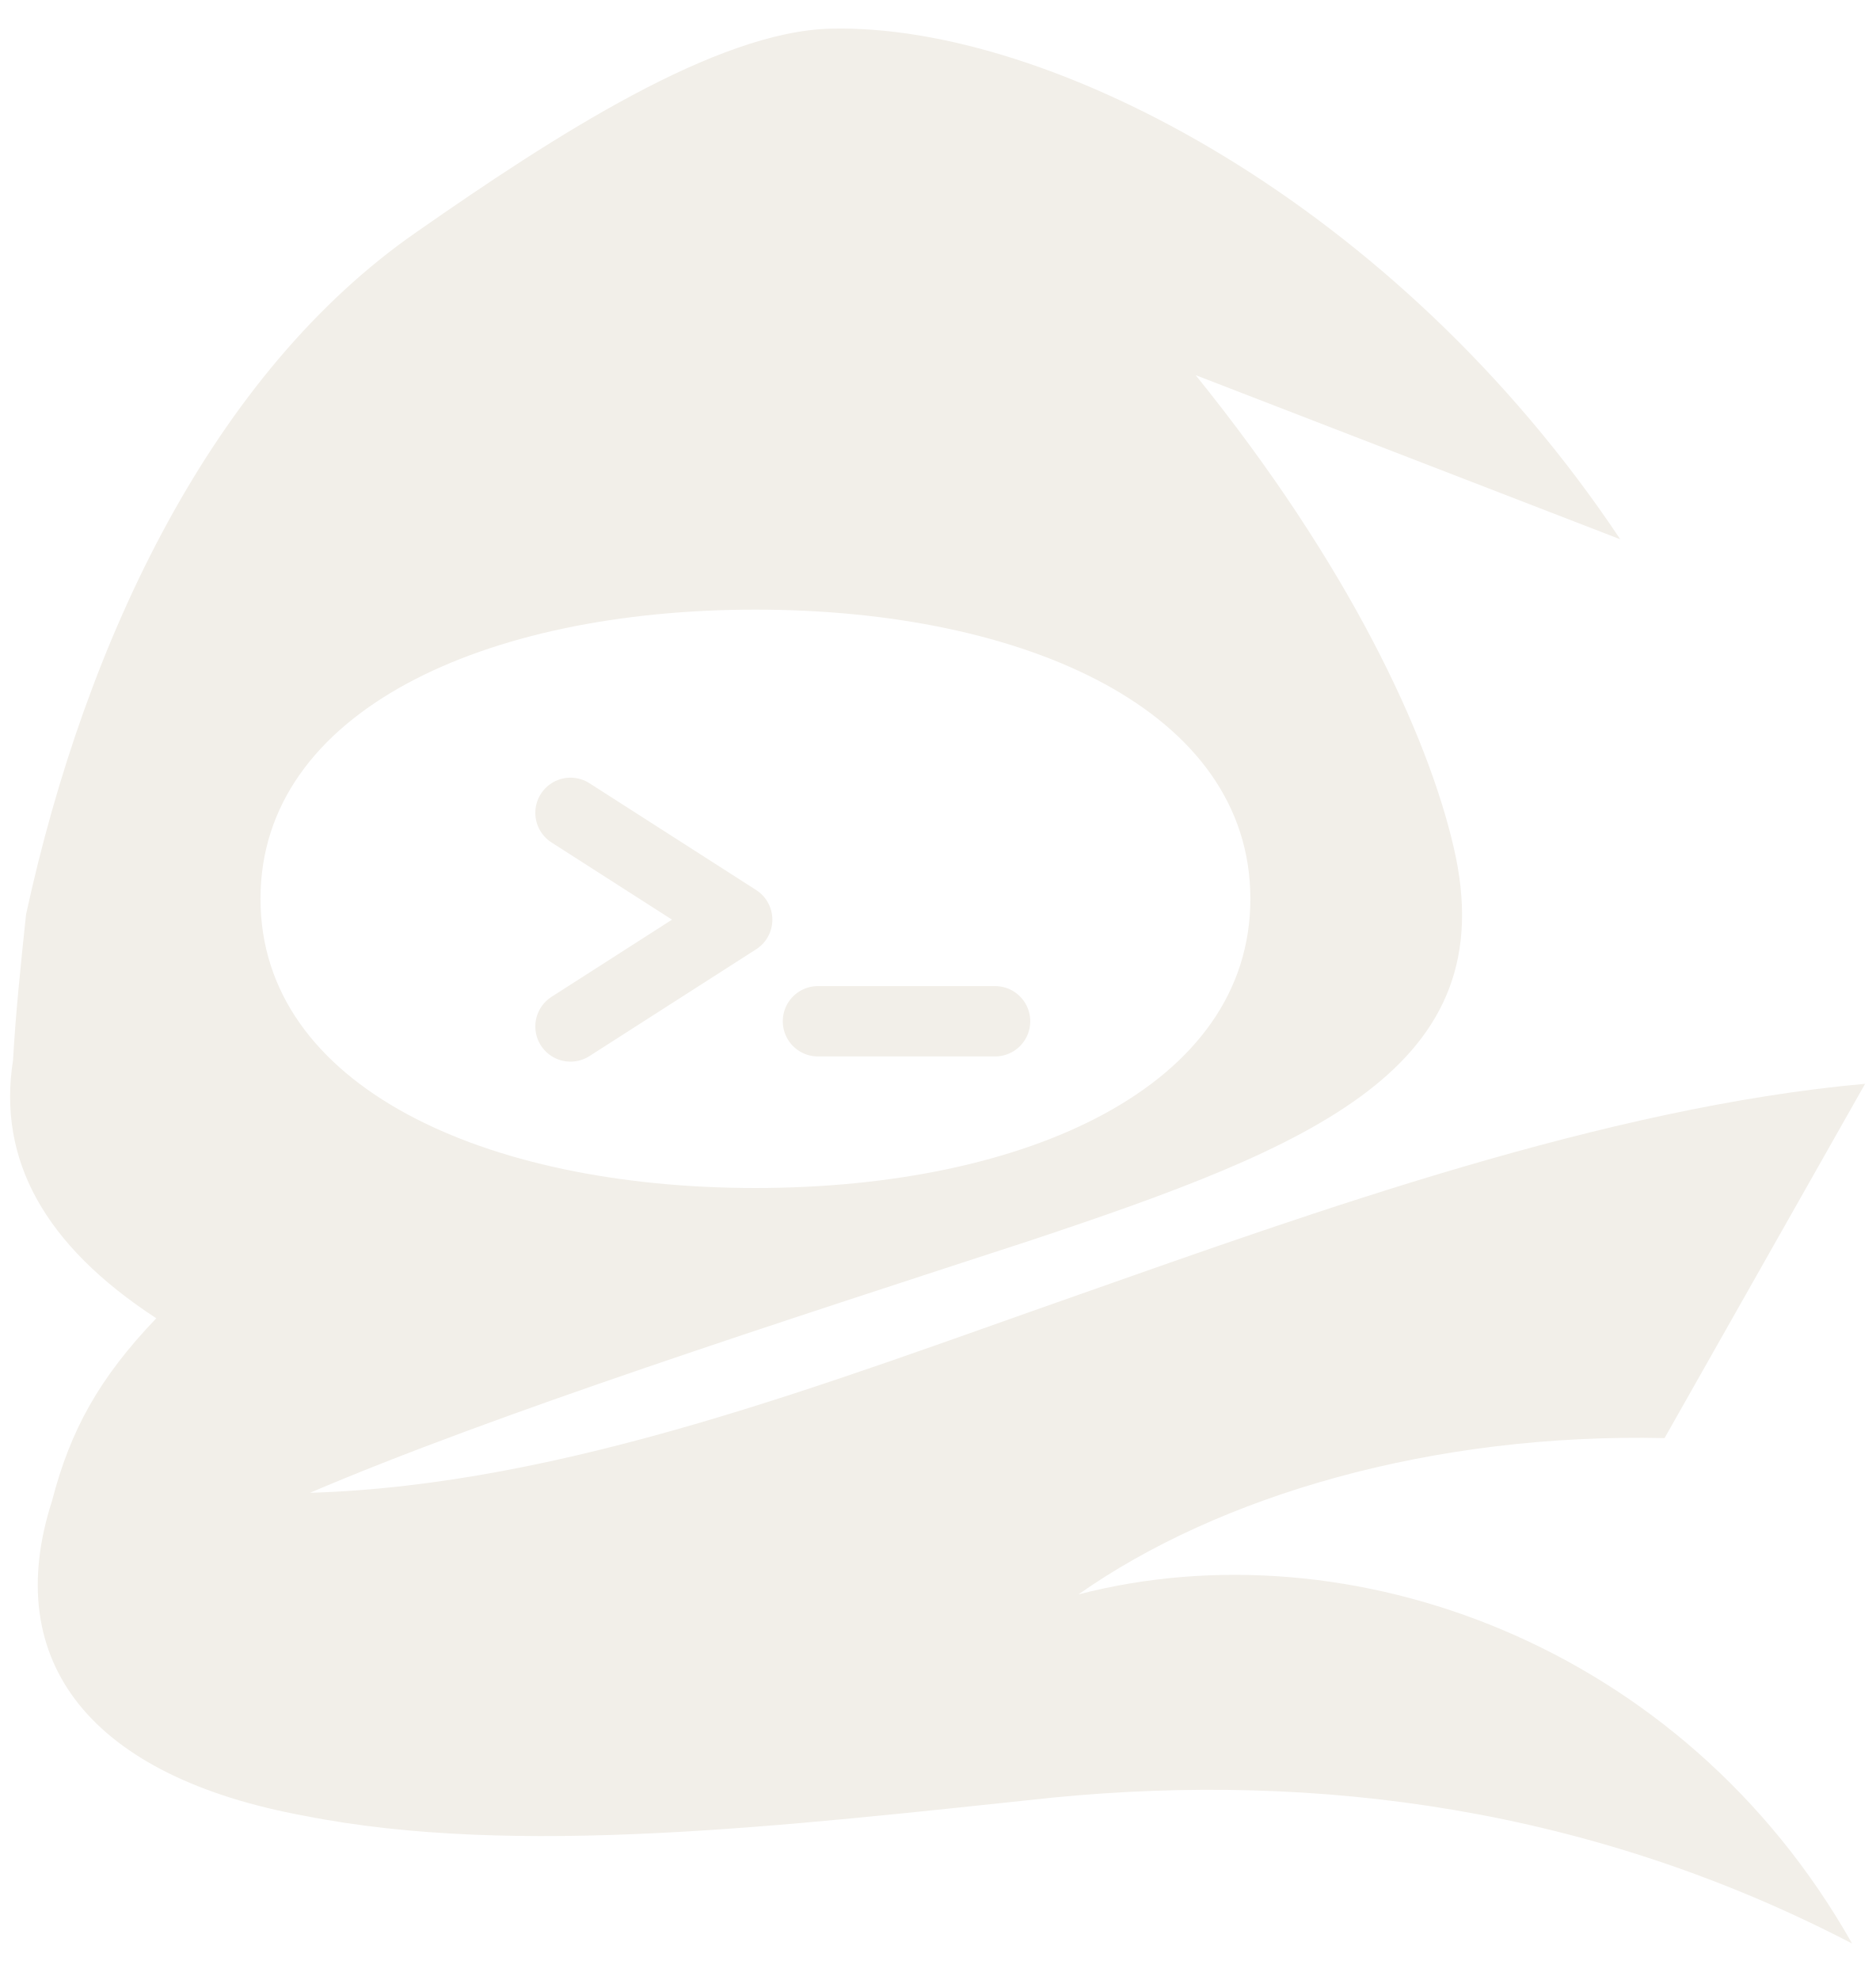
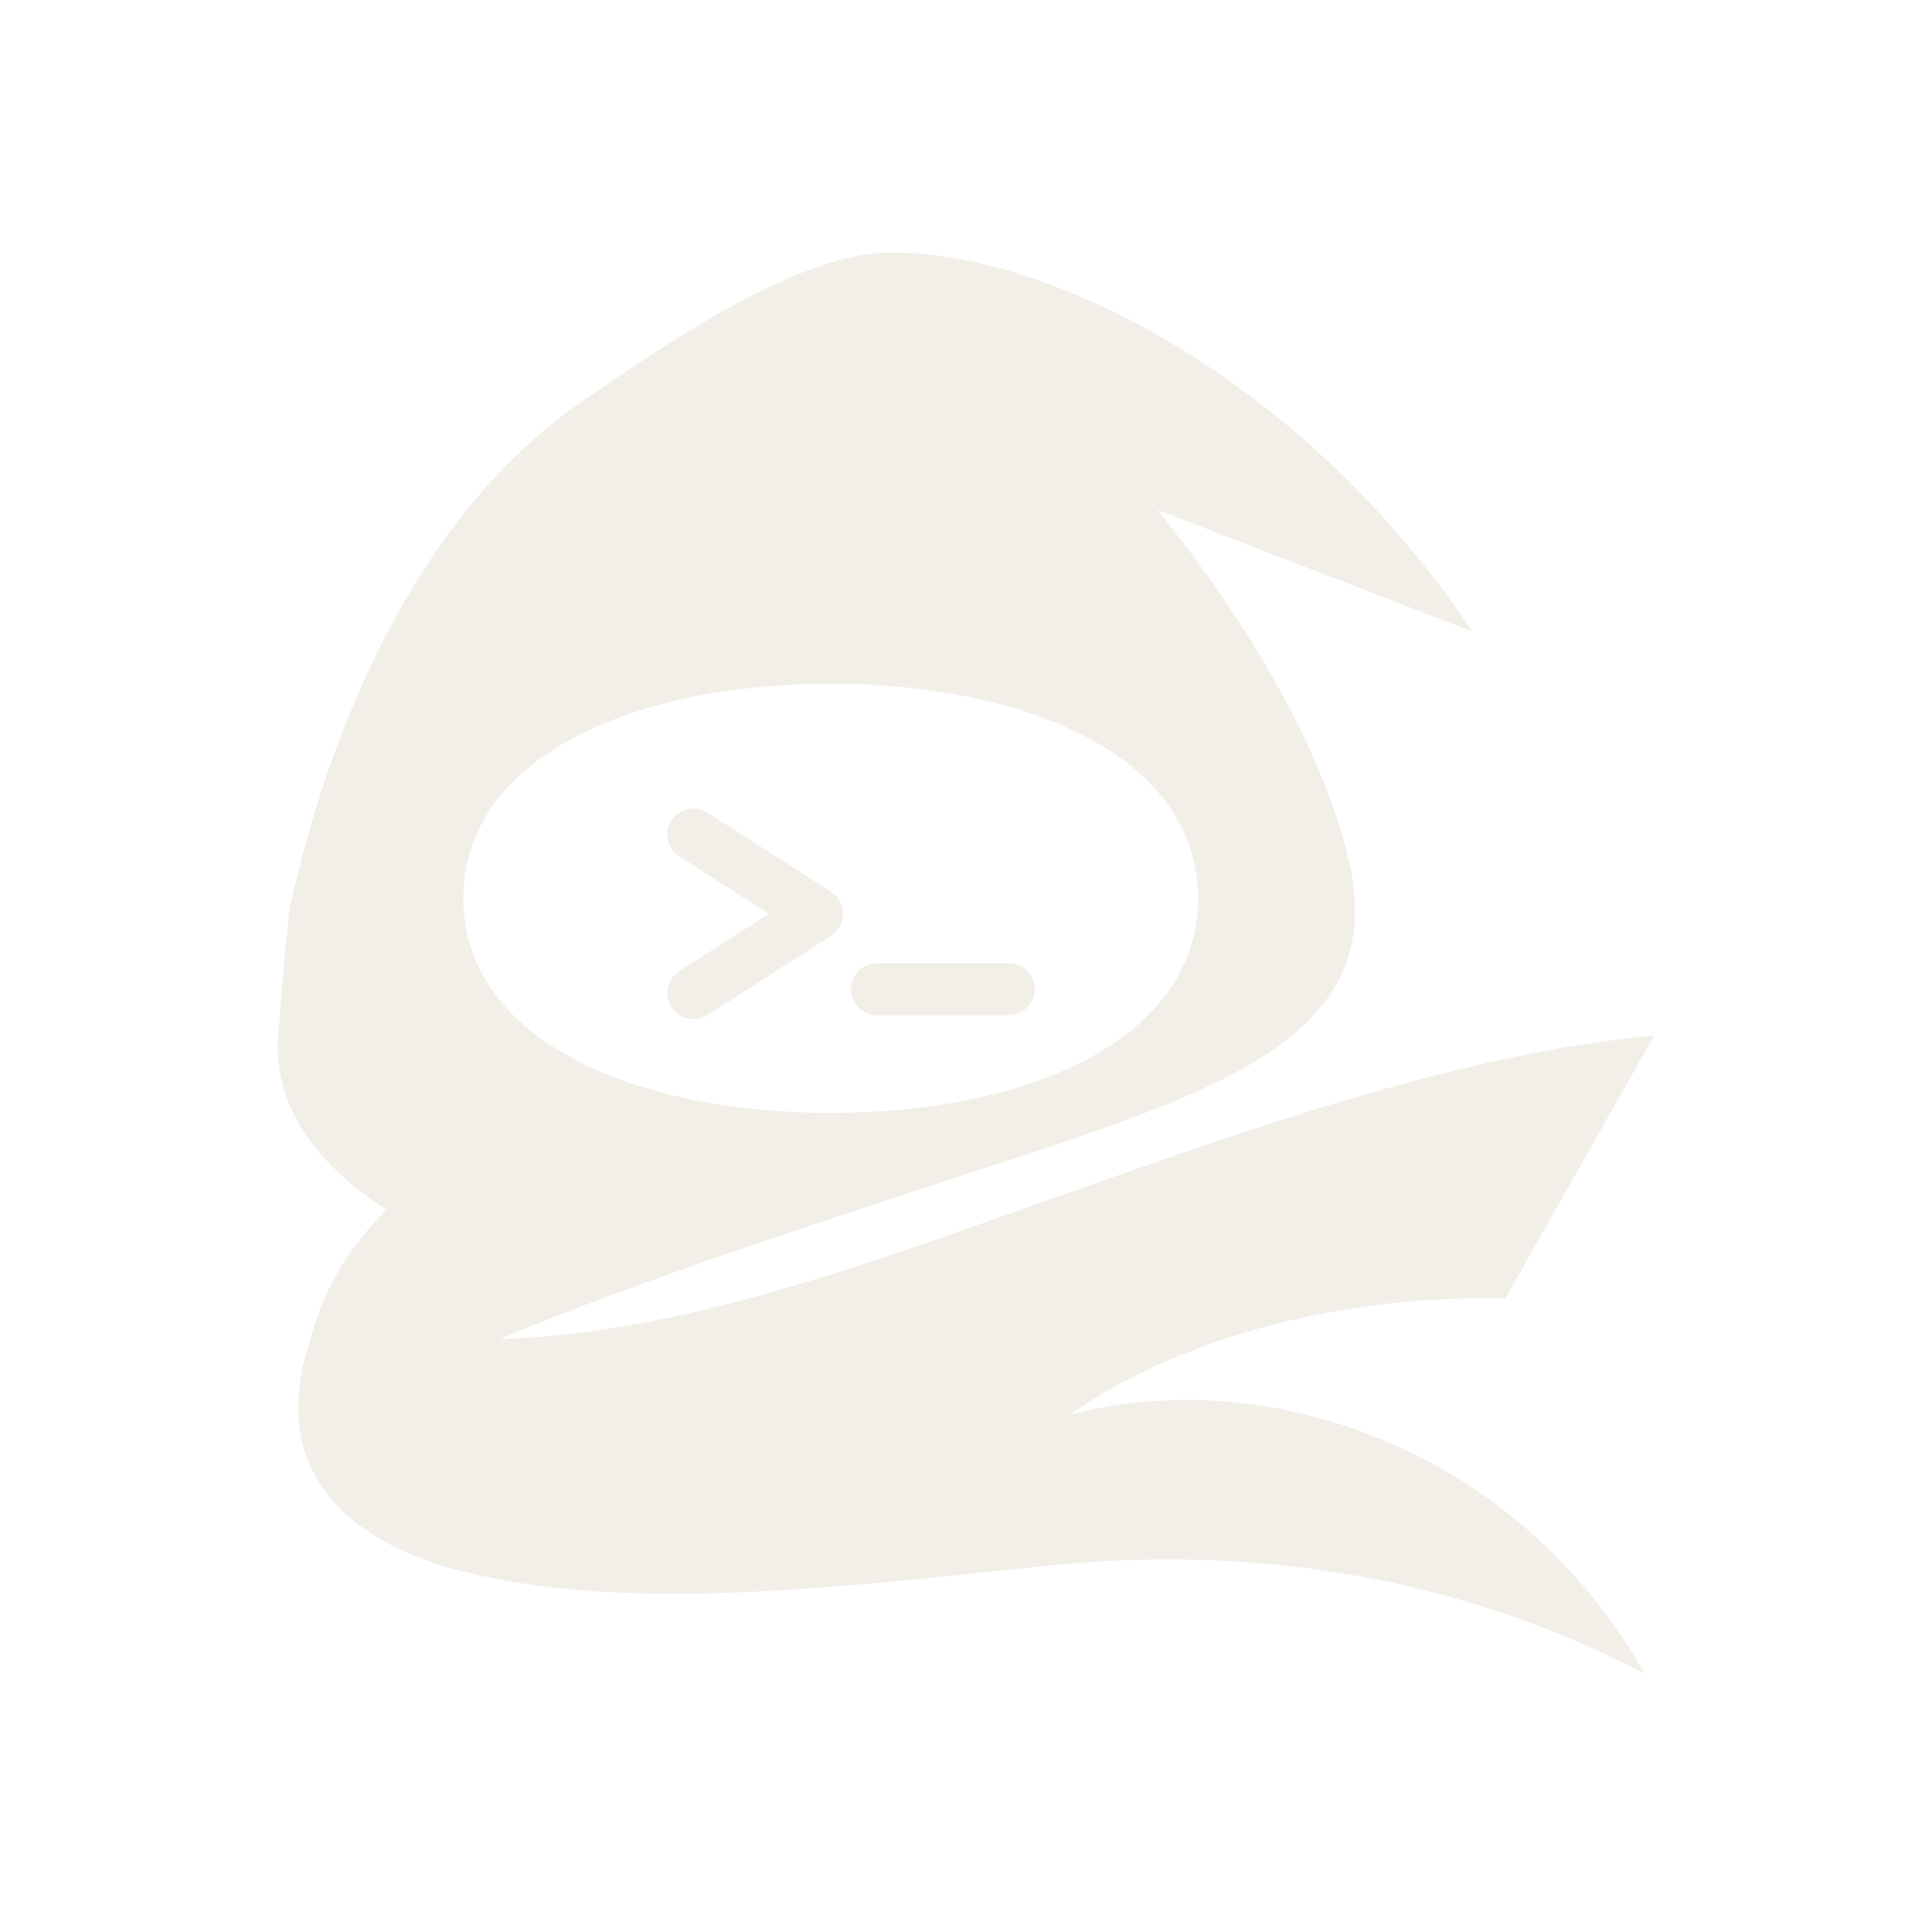
- <svg xmlns="http://www.w3.org/2000/svg" viewBox="0 0 720 760">
+ <svg xmlns="http://www.w3.org/2000/svg" viewBox="-139.726 -119.726 999.452 999.452">
  <path fill="#f2efe9" fill-rule="evenodd" d="M 10 351 C 33 245 82 143 160 89 C 213 52 275 12 319 11 C 403 9 536 78 622 207 L 459 144 C 518 217 548 282 558 325 C 578 410 504 440 396 476 C 301 507 189 543 119 573 C 217 570 317 531 414 497 C 505 465 616 425 716 416 L 639 552 C 550 550 468 574 414 612 C 518 585 646 631 711 746 C 611 694 506 680 404 690 C 300 701 198 713 117 697 C 35 682 0 638 20 576 C 27 549 38 529 60 506 C 17 478 -1 445 5 407 C 6 389 8 370 10 351 Z M 100 345 C 100 273 186 234 290 234 C 394 234 480 273 480 345 C 480 417 394 456 290 456 C 186 456 100 417 100 345 Z" />
  <path d="M 219 312 L 283 353 L 219 394 M 314 392 H 382" fill="none" stroke="#f2efe9" stroke-width="27" stroke-linecap="round" stroke-linejoin="round" />
</svg>
